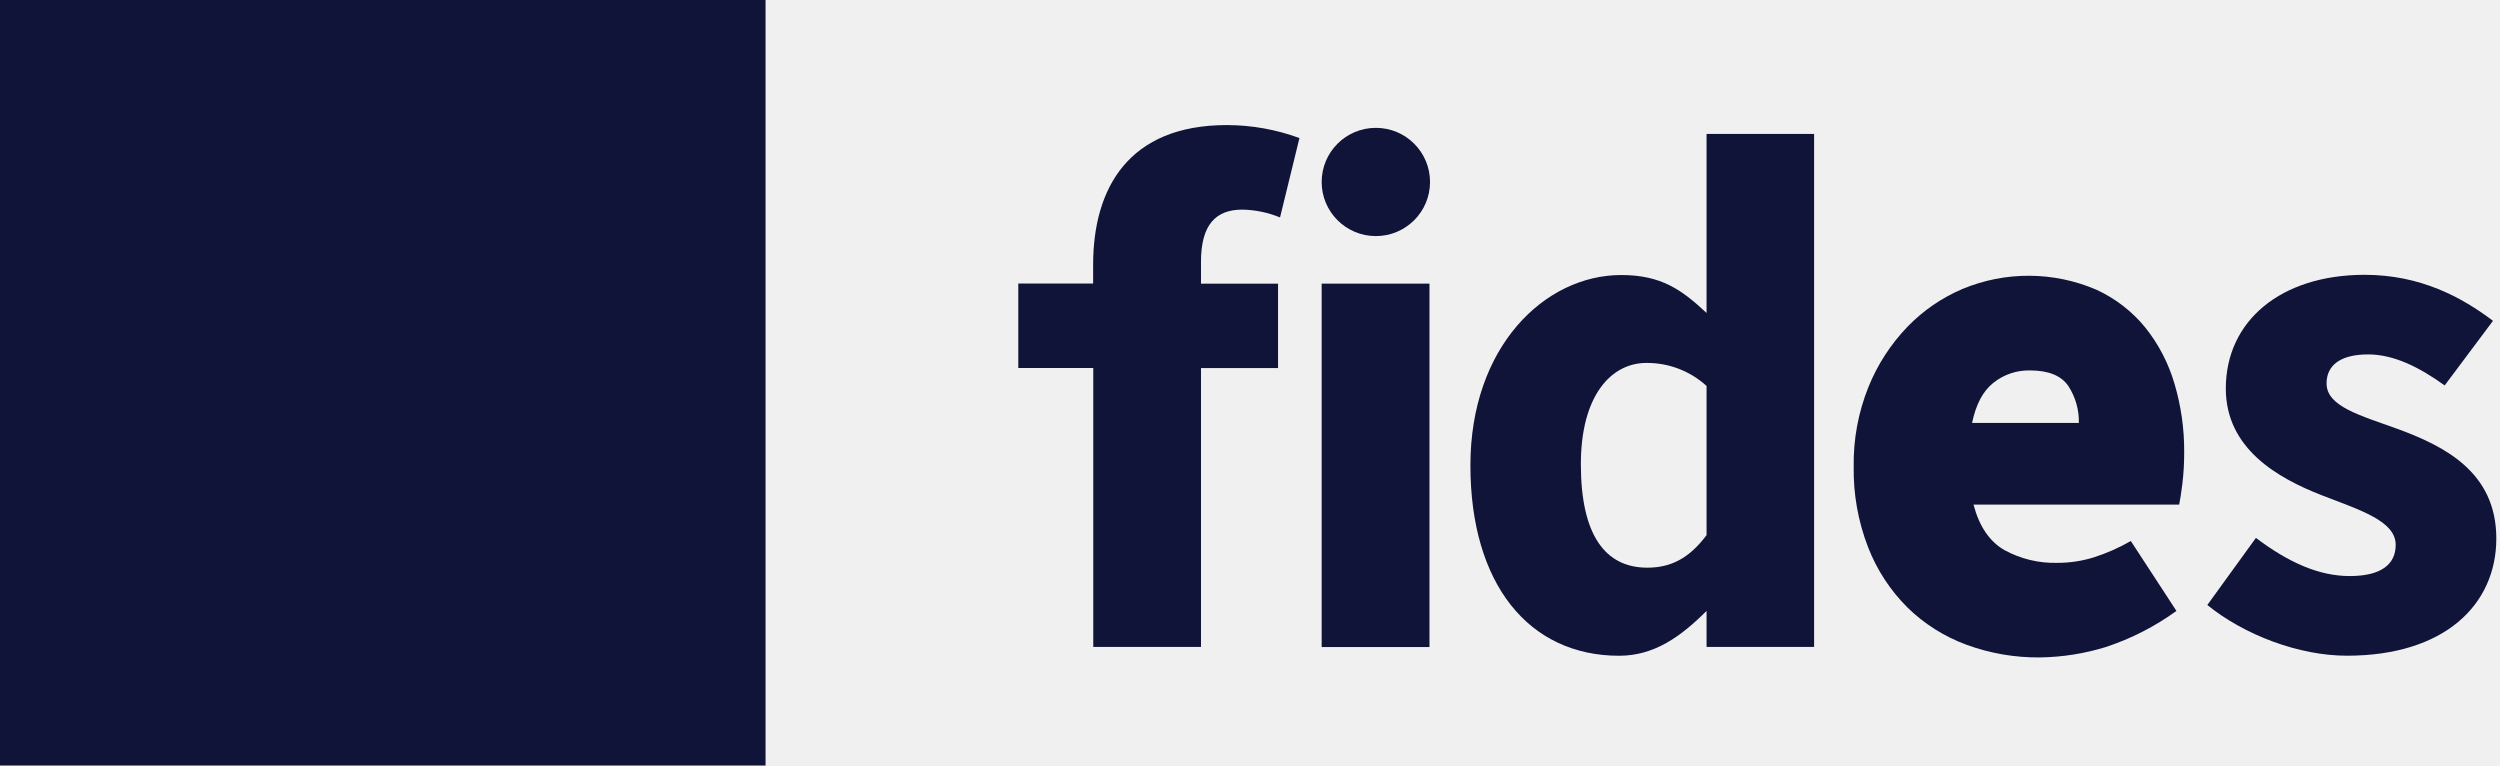
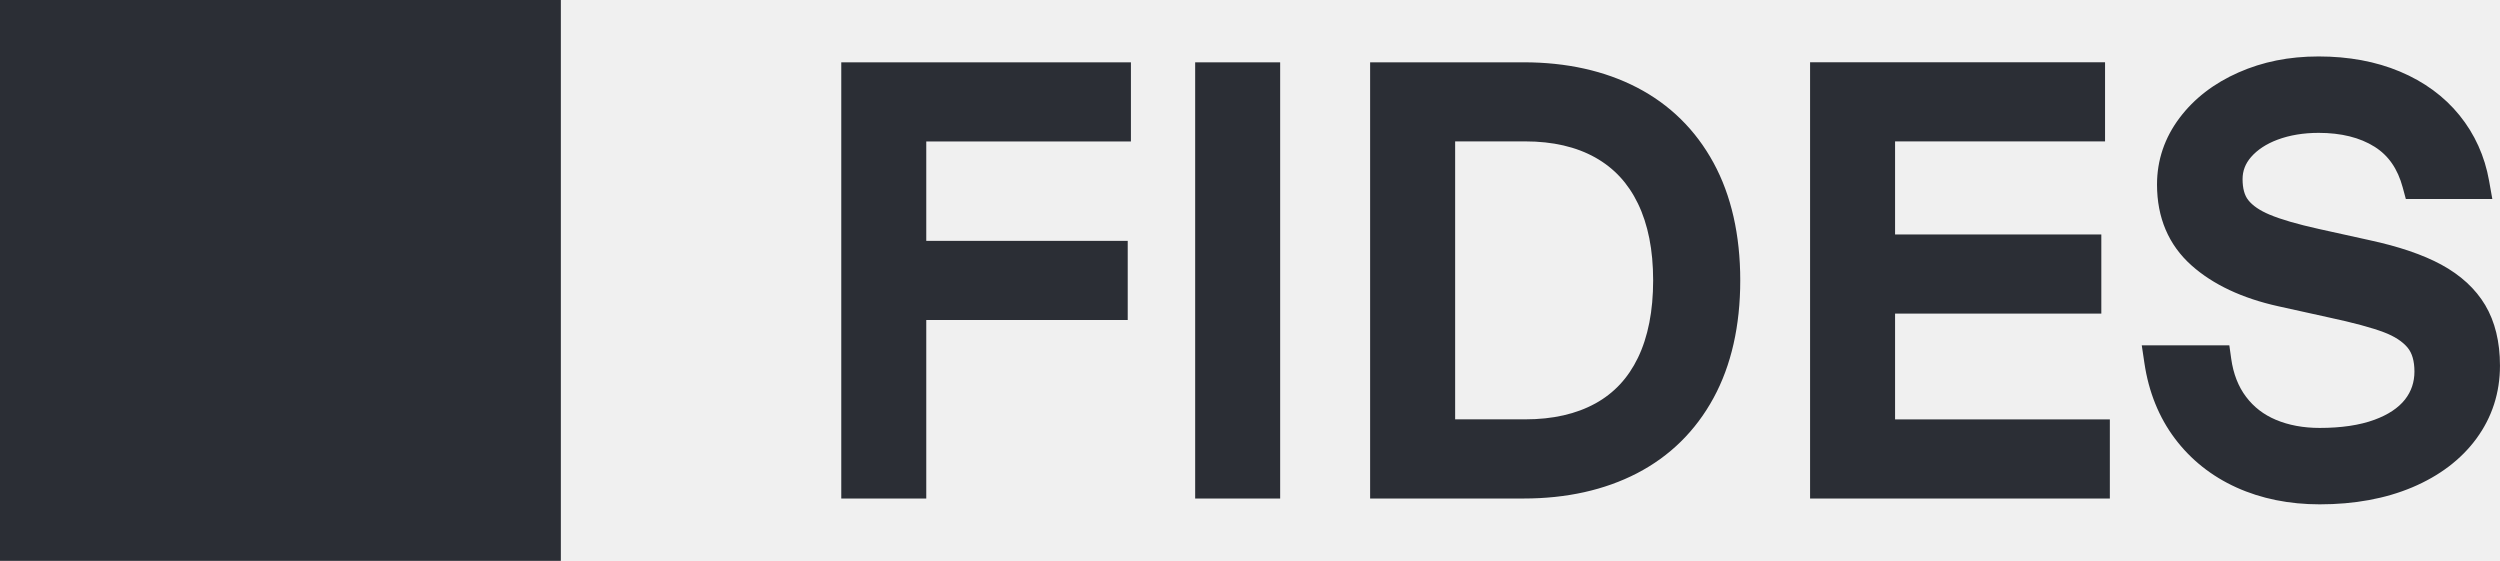
- <svg xmlns="http://www.w3.org/2000/svg" width="209" height="64" viewBox="0 0 209 64" fill="none">
-   <g id="Size=logo-l, Color=Primary, Wordmark=Yes" clip-path="url(#clip0_839_9636)">
-     <path id="Vector" d="M64 0H0V64H64V0Z" fill="#111439" />
-     <path id="Vector_2" d="M103.861 17.524C104.943 17.544 106.011 17.766 107.011 18.178L108.634 11.541C106.691 10.826 104.638 10.459 102.568 10.456C94.359 10.456 91.386 15.722 91.386 22.131V23.705H85.129V30.765H91.397V54.083H100.403V30.772H106.845V23.712H100.403V21.878C100.403 18.728 101.688 17.524 103.861 17.524Z" fill="#111439" />
-     <path id="Vector_3" d="M142.668 11.198H151.659V54.083H142.668V51.073C140.517 53.218 138.297 54.821 135.364 54.821C127.803 54.821 122.926 48.824 122.926 38.906C122.926 28.989 129.132 22.992 135.538 22.992C138.888 22.992 140.608 24.236 142.668 26.164V11.198ZM142.668 44.751V32.266C141.294 31.012 139.496 30.325 137.635 30.342C134.716 30.342 132.16 33.033 132.16 38.809C132.16 44.769 134.22 47.457 137.711 47.457C139.626 47.457 141.176 46.73 142.668 44.737V44.751Z" fill="#111439" />
-     <path id="Vector_4" d="M184.532 50.578L188.595 44.968C191.35 47.048 193.892 48.158 196.438 48.158C199.121 48.158 200.28 47.138 200.28 45.547C200.28 43.543 197.264 42.635 194.124 41.413C190.398 39.966 186.078 37.499 186.078 32.483C186.078 26.826 190.677 22.974 197.691 22.974C202.351 22.974 205.82 24.855 208.413 26.822L204.375 32.222C202.203 30.656 200.081 29.629 197.977 29.629C195.649 29.629 194.501 30.544 194.501 32.056C194.501 33.995 197.347 34.736 200.497 35.879C204.35 37.304 208.692 39.463 208.692 45.015C208.692 50.567 204.346 54.817 196.203 54.817C192.194 54.82 187.61 53.081 184.532 50.578Z" fill="#111439" />
-     <path id="Vector_5" d="M110.491 23.712H119.504V54.093H110.491V23.712Z" fill="#111439" />
-     <path id="Vector_6" d="M115.021 19.737C117.523 19.737 119.551 17.711 119.551 15.212C119.551 12.713 117.523 10.688 115.021 10.688C112.519 10.688 110.491 12.713 110.491 15.212C110.491 17.711 112.519 19.737 115.021 19.737Z" fill="#111439" />
-     <path id="Vector_7" d="M170.536 54.961C168.437 54.982 166.351 54.62 164.381 53.895C162.542 53.218 160.867 52.16 159.467 50.791C158.033 49.363 156.913 47.652 156.179 45.767C155.342 43.614 154.931 41.318 154.969 39.008C154.933 36.724 155.354 34.456 156.208 32.338C156.964 30.471 158.07 28.766 159.467 27.314C160.776 25.961 162.345 24.884 164.08 24.15C165.85 23.415 167.75 23.043 169.666 23.053C171.583 23.064 173.478 23.457 175.24 24.211C176.832 24.939 178.236 26.021 179.343 27.376C180.456 28.769 181.287 30.366 181.787 32.078C182.338 33.935 182.611 35.863 182.598 37.8C182.601 38.675 182.552 39.549 182.45 40.418C182.348 41.232 182.258 41.818 182.178 42.183H164.985C165.468 44.011 166.332 45.28 167.578 45.992C168.927 46.726 170.445 47.093 171.981 47.055C173.015 47.057 174.043 46.903 175.03 46.599C176.112 46.254 177.153 45.794 178.137 45.228L181.95 51.073C180.152 52.375 178.164 53.393 176.055 54.09C174.266 54.641 172.408 54.935 170.536 54.961ZM164.866 35.355H173.792C173.817 34.266 173.512 33.194 172.919 32.28C172.332 31.405 171.256 30.967 169.689 30.967C168.584 30.947 167.506 31.315 166.644 32.005C165.779 32.69 165.187 33.806 164.866 35.355Z" fill="#111439" />
-   </g>
+ <svg xmlns="http://www.w3.org/2000/svg" id="Layer_1" data-name="Layer 1" viewBox="0 0 891.51 200">
  <defs>
-     <clipPath id="clip0_839_9636">
-       <rect width="208.696" height="64" fill="white" />
-     </clipPath>
+     <style>
+       .cls-1 {
+         fill: #2b2e35;
+         stroke-width: 0px;
+       }
+     </style>
  </defs>
+   <path class="cls-1" d="M300,22.22h103.29v28.22h-72.98v35.45h71.84v28.22h-71.84v63.67h-30.31V22.22ZM426.2,177.77h30.31V22.22h-30.31v155.56ZM611.07,58.09c6.31,11.61,9.51,25.71,9.51,41.9s-3.2,30.29-9.51,41.9c-6.4,11.78-15.6,20.82-27.32,26.89-11.52,5.96-25.1,8.99-40.38,8.99h-54.78V22.22h54.78c15.27,0,28.86,3.02,40.38,8.98,11.73,6.08,20.92,15.12,27.32,26.89ZM568.91,143.88c6.7-3.71,11.67-9.04,15.18-16.28,3.6-7.44,5.43-16.72,5.43-27.61s-1.83-19.98-5.43-27.42c-3.52-7.26-8.49-12.62-15.21-16.4-6.79-3.81-15.18-5.75-24.93-5.75h-25.04v99.12h25.04c9.77,0,18.17-1.91,24.96-5.67ZM675.79,111.82h73.55v-28.22h-73.55v-33.17h74.88v-28.22h-105.19v155.56h106.9v-28.22h-76.59v-37.73ZM886.26,108.84c-3.48-5.85-8.77-10.73-15.72-14.49-6.52-3.53-15.14-6.46-25.58-8.71l-18.05-3.99c-7.62-1.69-13.54-3.41-17.59-5.12-3.47-1.46-6.02-3.19-7.58-5.17-1.35-1.7-2.03-4.21-2.03-7.48,0-2.95.99-5.52,3.01-7.86,2.29-2.63,5.49-4.73,9.52-6.23,4.31-1.6,9.22-2.41,14.6-2.41,8.01,0,14.72,1.66,19.94,4.95,4.96,3.12,8.25,7.87,10.04,14.52l1.11,4.11h30.84l-1.16-6.53c-1.55-8.75-5.11-16.61-10.56-23.34-5.44-6.71-12.6-11.96-21.27-15.59-8.51-3.57-18.25-5.37-28.94-5.37s-19.97,1.92-28.56,5.7c-8.77,3.86-15.84,9.31-21.02,16.19-5.35,7.1-8.06,15.1-8.06,23.77,0,11.87,4.14,21.58,12.31,28.86,7.65,6.82,18.08,11.73,31.01,14.58l18.09,4c8.55,1.83,15.12,3.6,19.53,5.27,3.76,1.43,6.6,3.27,8.43,5.48,1.61,1.94,2.43,4.8,2.43,8.52s-1.1,7.08-3.37,9.97c-2.38,3.02-6.06,5.46-10.94,7.24-5.24,1.92-11.79,2.89-19.47,2.89-5.82,0-11.07-.97-15.62-2.89-4.38-1.85-7.87-4.53-10.65-8.21-2.76-3.65-4.55-8.22-5.29-13.57l-.67-4.79h-31.23l.95,6.37c1.52,10.26,5.17,19.29,10.84,26.84,5.68,7.57,13.08,13.46,22.01,17.5h0c8.8,3.98,18.78,6,29.66,6,12.34,0,23.42-2.03,32.95-6.04,9.77-4.12,17.49-9.98,22.94-17.42,5.57-7.6,8.39-16.34,8.39-26,0-8.45-1.77-15.7-5.25-21.56Z" />
+   <path class="cls-1" d="M200,200H0V0h200v200Z" />
</svg>
